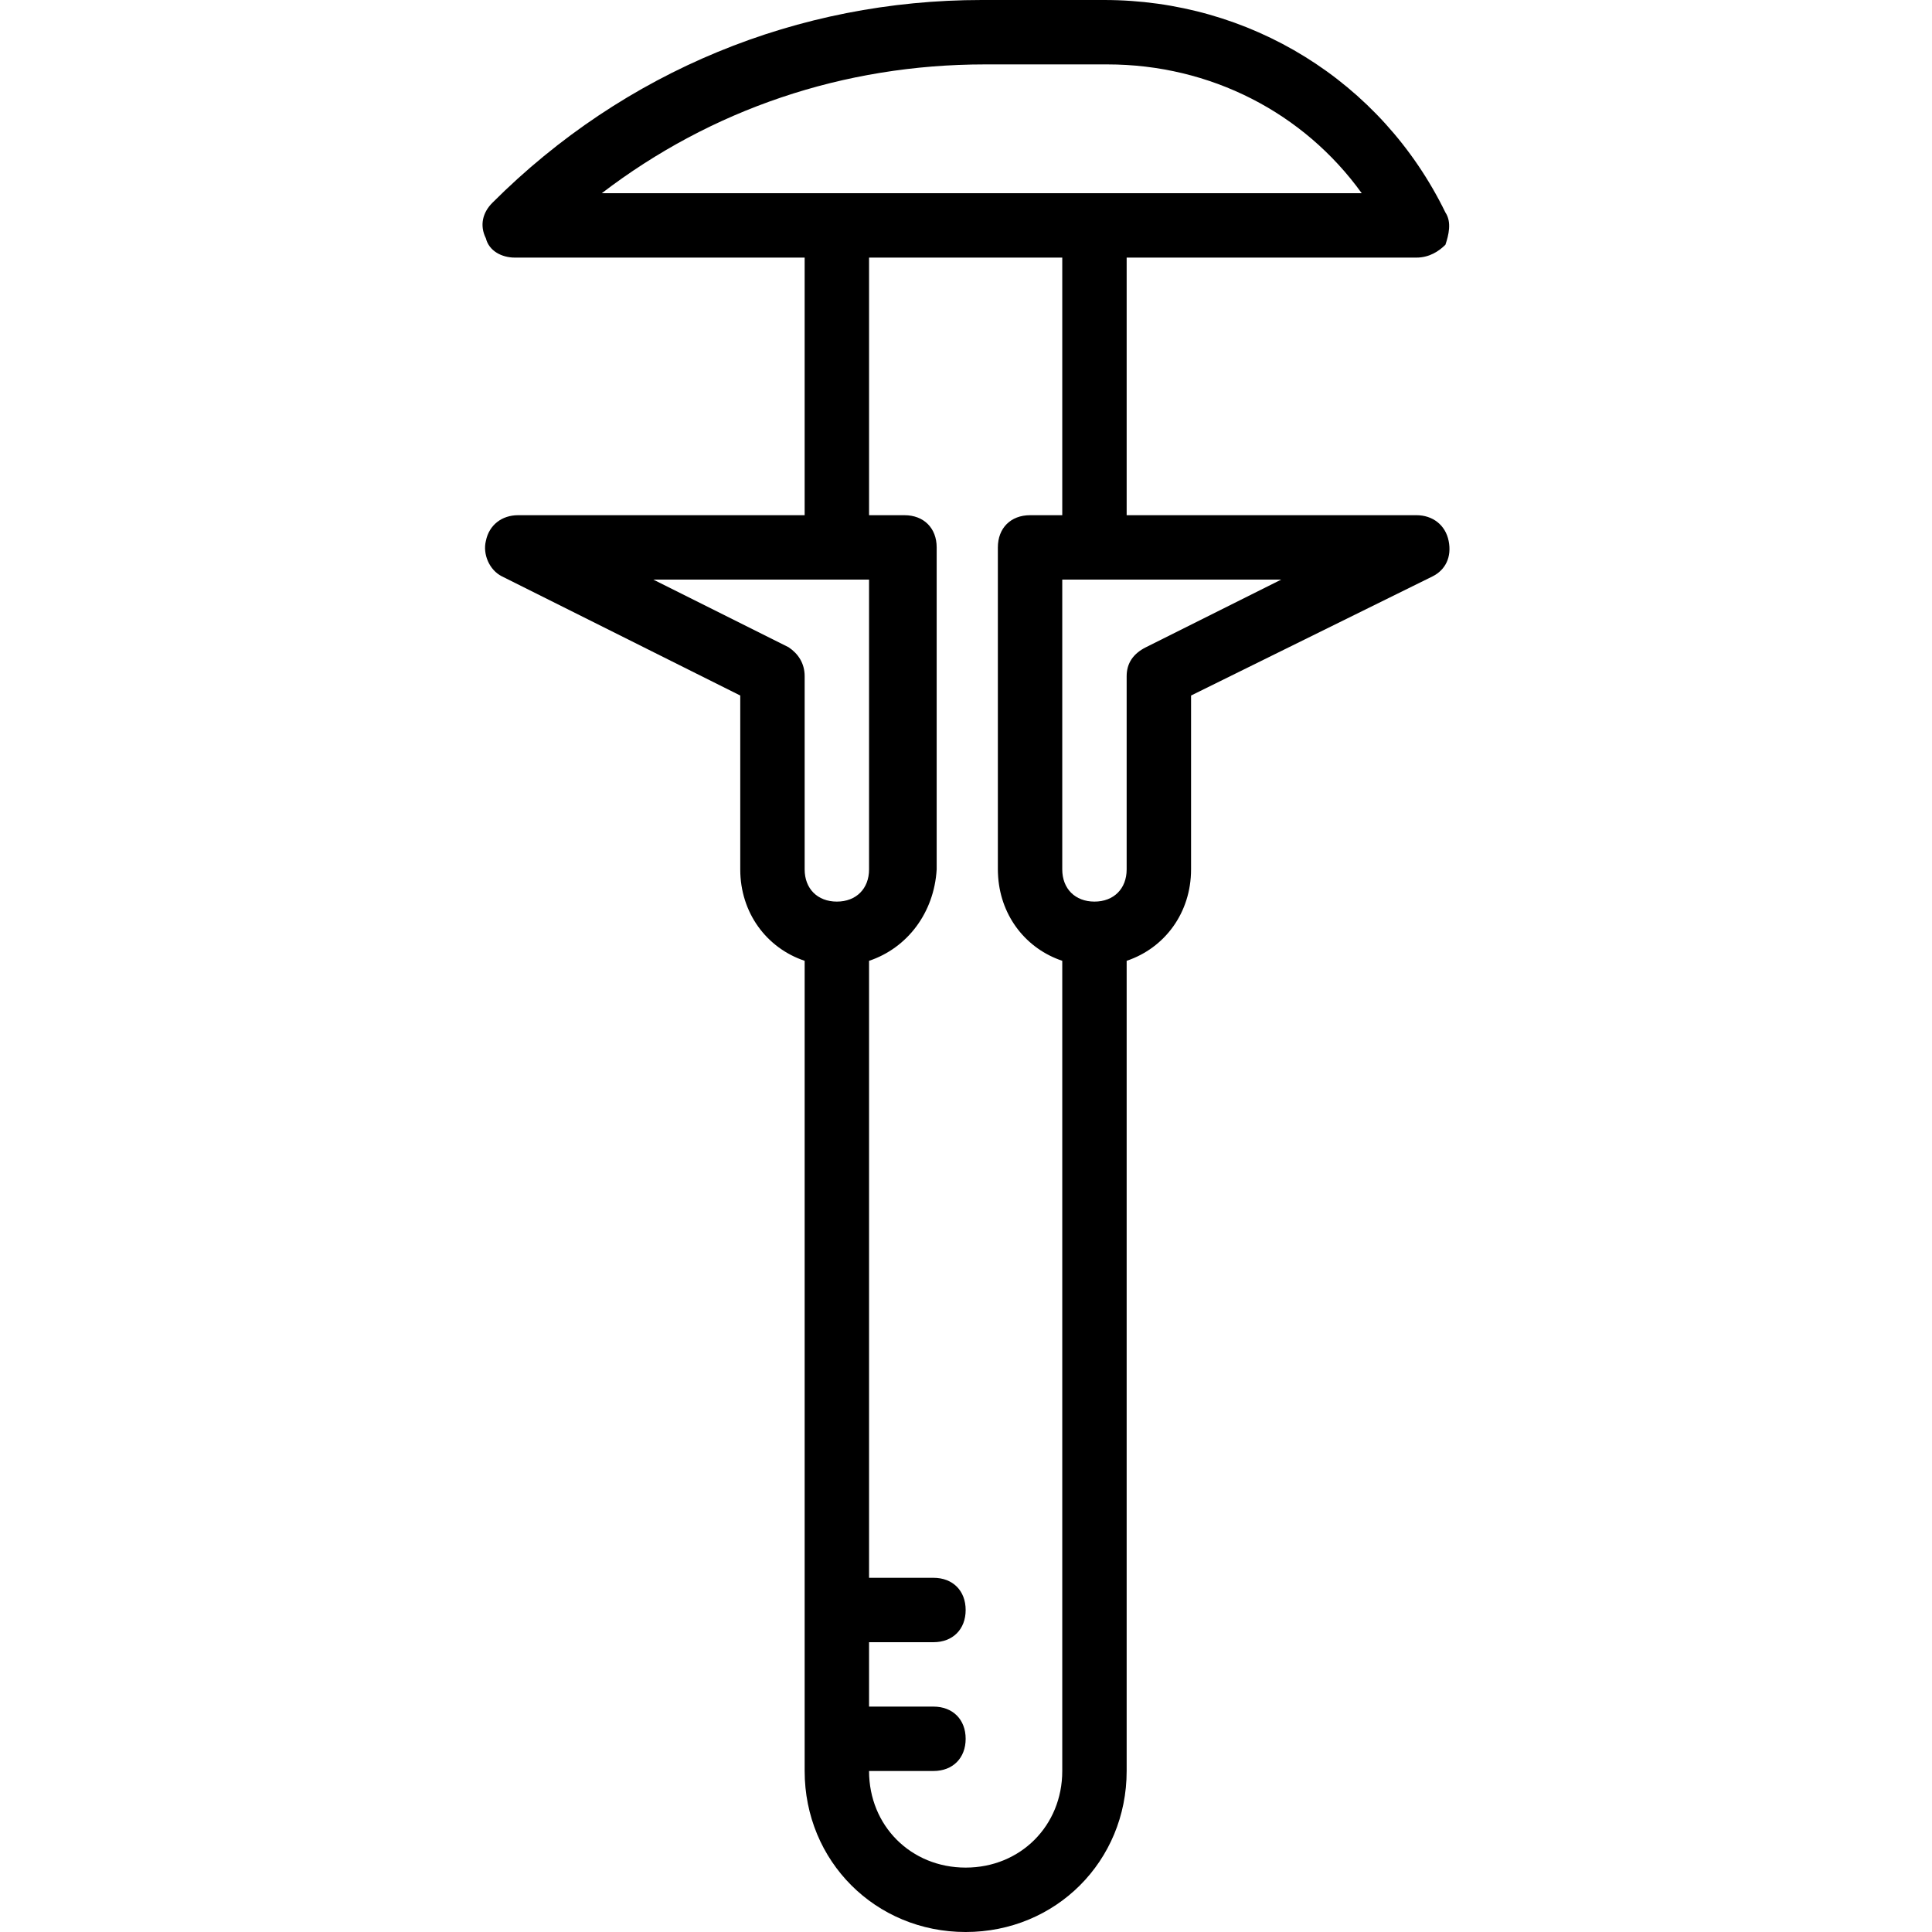
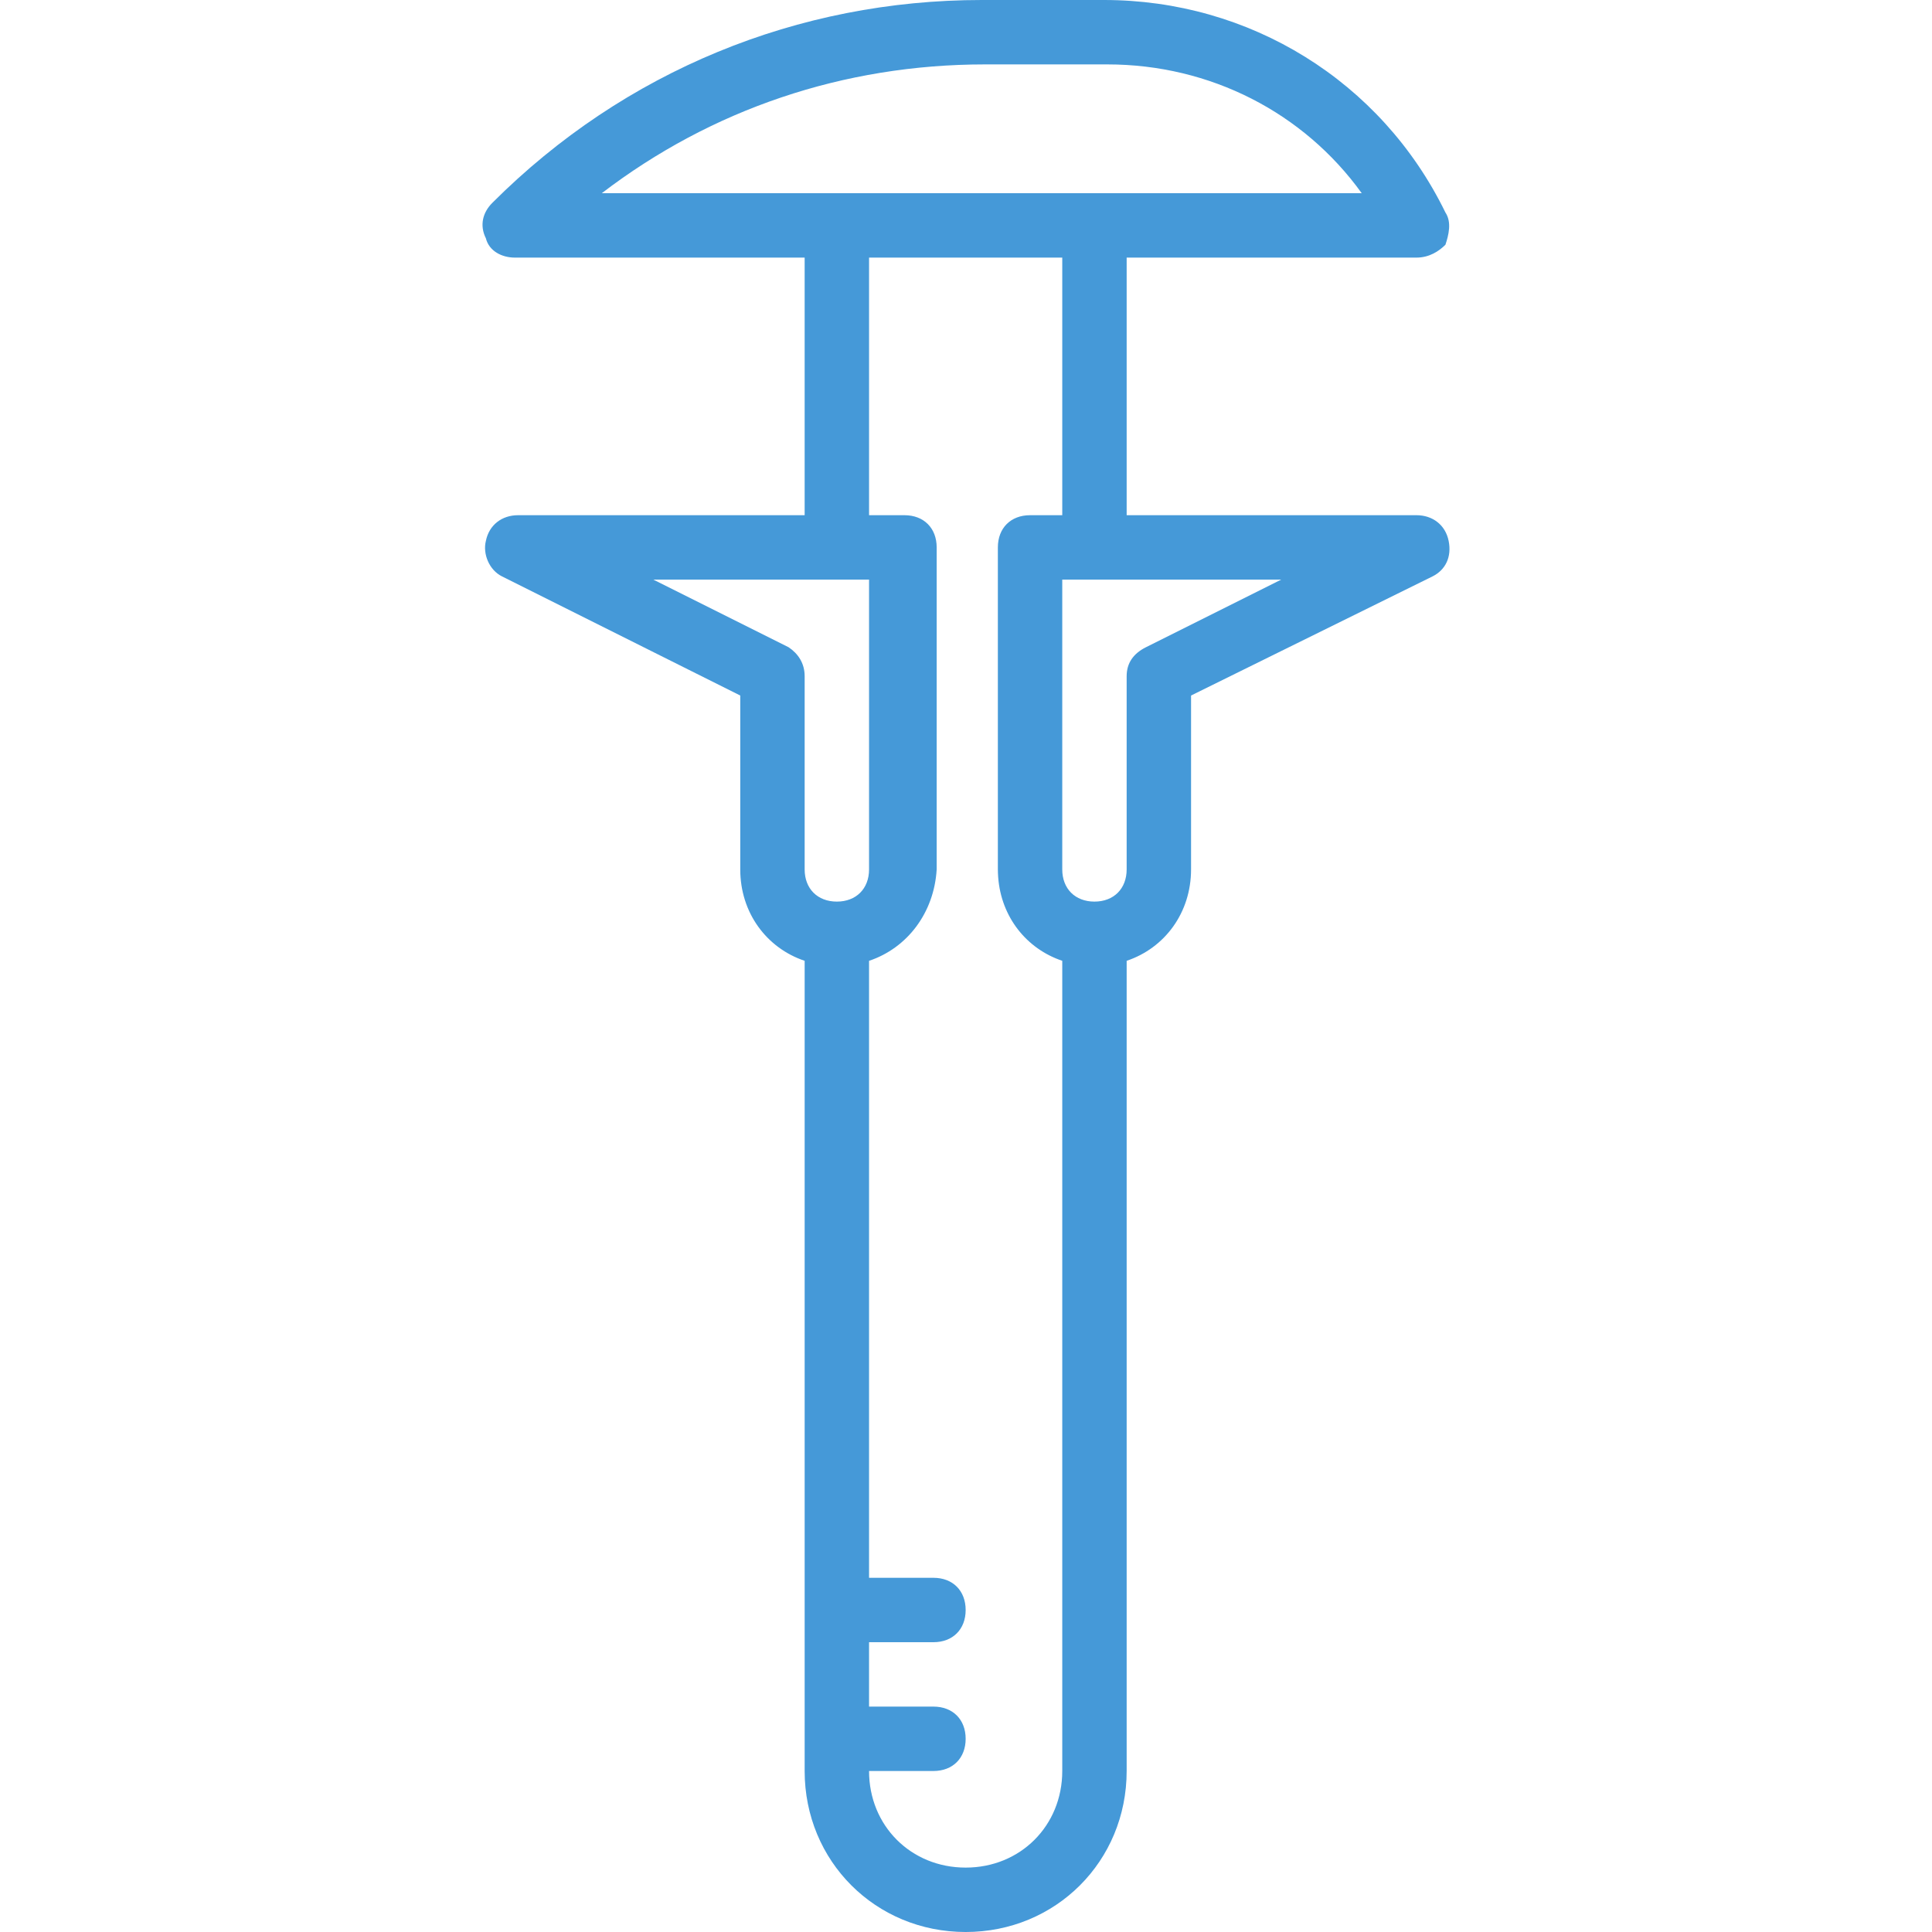
<svg xmlns="http://www.w3.org/2000/svg" version="1.1" id="Layer_1" x="0px" y="0px" viewBox="0 0 512 512" style="enable-background:new 0 0 512 512;" xml:space="preserve">
  <g transform="translate(1 1)">
-     <g>
+     <g fill="#4599d8">
      <path d="M382.909,142.36c-0.853-4.267-4.267-6.827-8.533-6.827h-76.8V67.267h76.8c3.413,0,5.973-1.707,7.68-3.413    c0.853-2.56,1.707-5.973,0-8.533C364.989,20.333,330.002-1,291.602-1h-32.427c-48.64,0-94.72,18.773-129.707,53.76    c-2.56,2.56-3.413,5.973-1.707,9.387c0.853,3.413,4.267,5.12,7.68,5.12h76.8v68.267h-75.947c-4.267,0-7.68,2.56-8.533,6.827    c-0.853,3.413,0.853,7.68,4.267,9.387l63.147,31.573v46.08c0,11.491,6.963,20.833,17.067,24.224v214.709    c0,23.893,18.773,42.667,42.667,42.667s42.667-18.773,42.667-42.667V253.624c10.103-3.391,17.067-12.734,17.067-24.224v-46.08    l64-31.573C382.055,150.04,383.762,146.627,382.909,142.36z M260.029,16.067h32.427c27.307,0,52.053,12.8,67.413,34.133h-70.827    h-68.267h-62.293C187.495,28.013,222.482,16.067,260.029,16.067z M207.975,170.52l-35.84-17.92h48.64h8.533v76.8    c0,5.12-3.413,8.533-8.533,8.533c-5.12,0-8.533-3.413-8.533-8.533v-51.2C212.242,174.787,210.535,172.227,207.975,170.52z     M254.909,493.933c-14.507,0-25.6-11.093-25.6-25.6h17.067c5.12,0,8.533-3.413,8.533-8.533c0-5.12-3.413-8.533-8.533-8.533    h-17.067V434.2h17.067c5.12,0,8.533-3.413,8.533-8.533s-3.413-8.533-8.533-8.533h-17.067V253.627    c10.137-3.389,17.244-12.733,17.92-24.227v-85.333c0-5.12-3.413-8.533-8.533-8.533h-0.853h-8.533V67.267h51.2v68.267h-8.533    c-5.12,0-8.533,3.413-8.533,8.533V229.4c0,0.652,0.03,1.294,0.074,1.932c0.005,0.075,0.01,0.15,0.016,0.224    c0.812,10.493,7.513,18.892,16.976,22.068v214.709C280.509,482.84,269.415,493.933,254.909,493.933z M302.695,170.52    c-3.413,1.707-5.12,4.267-5.12,7.68v51.2c0,5.12-3.413,8.533-8.533,8.533s-8.533-3.413-8.533-8.533v-76.8h8.533h49.493    L302.695,170.52z" />
    </g>
  </g>
  <g>
</g>
  <g>
</g>
  <g>
</g>
  <g>
</g>
  <g>
</g>
  <g>
</g>
  <g>
</g>
  <g>
</g>
  <g>
</g>
  <g>
</g>
  <g>
</g>
  <g>
</g>
  <g>
</g>
  <g>
</g>
  <g>
</g>
</svg>
